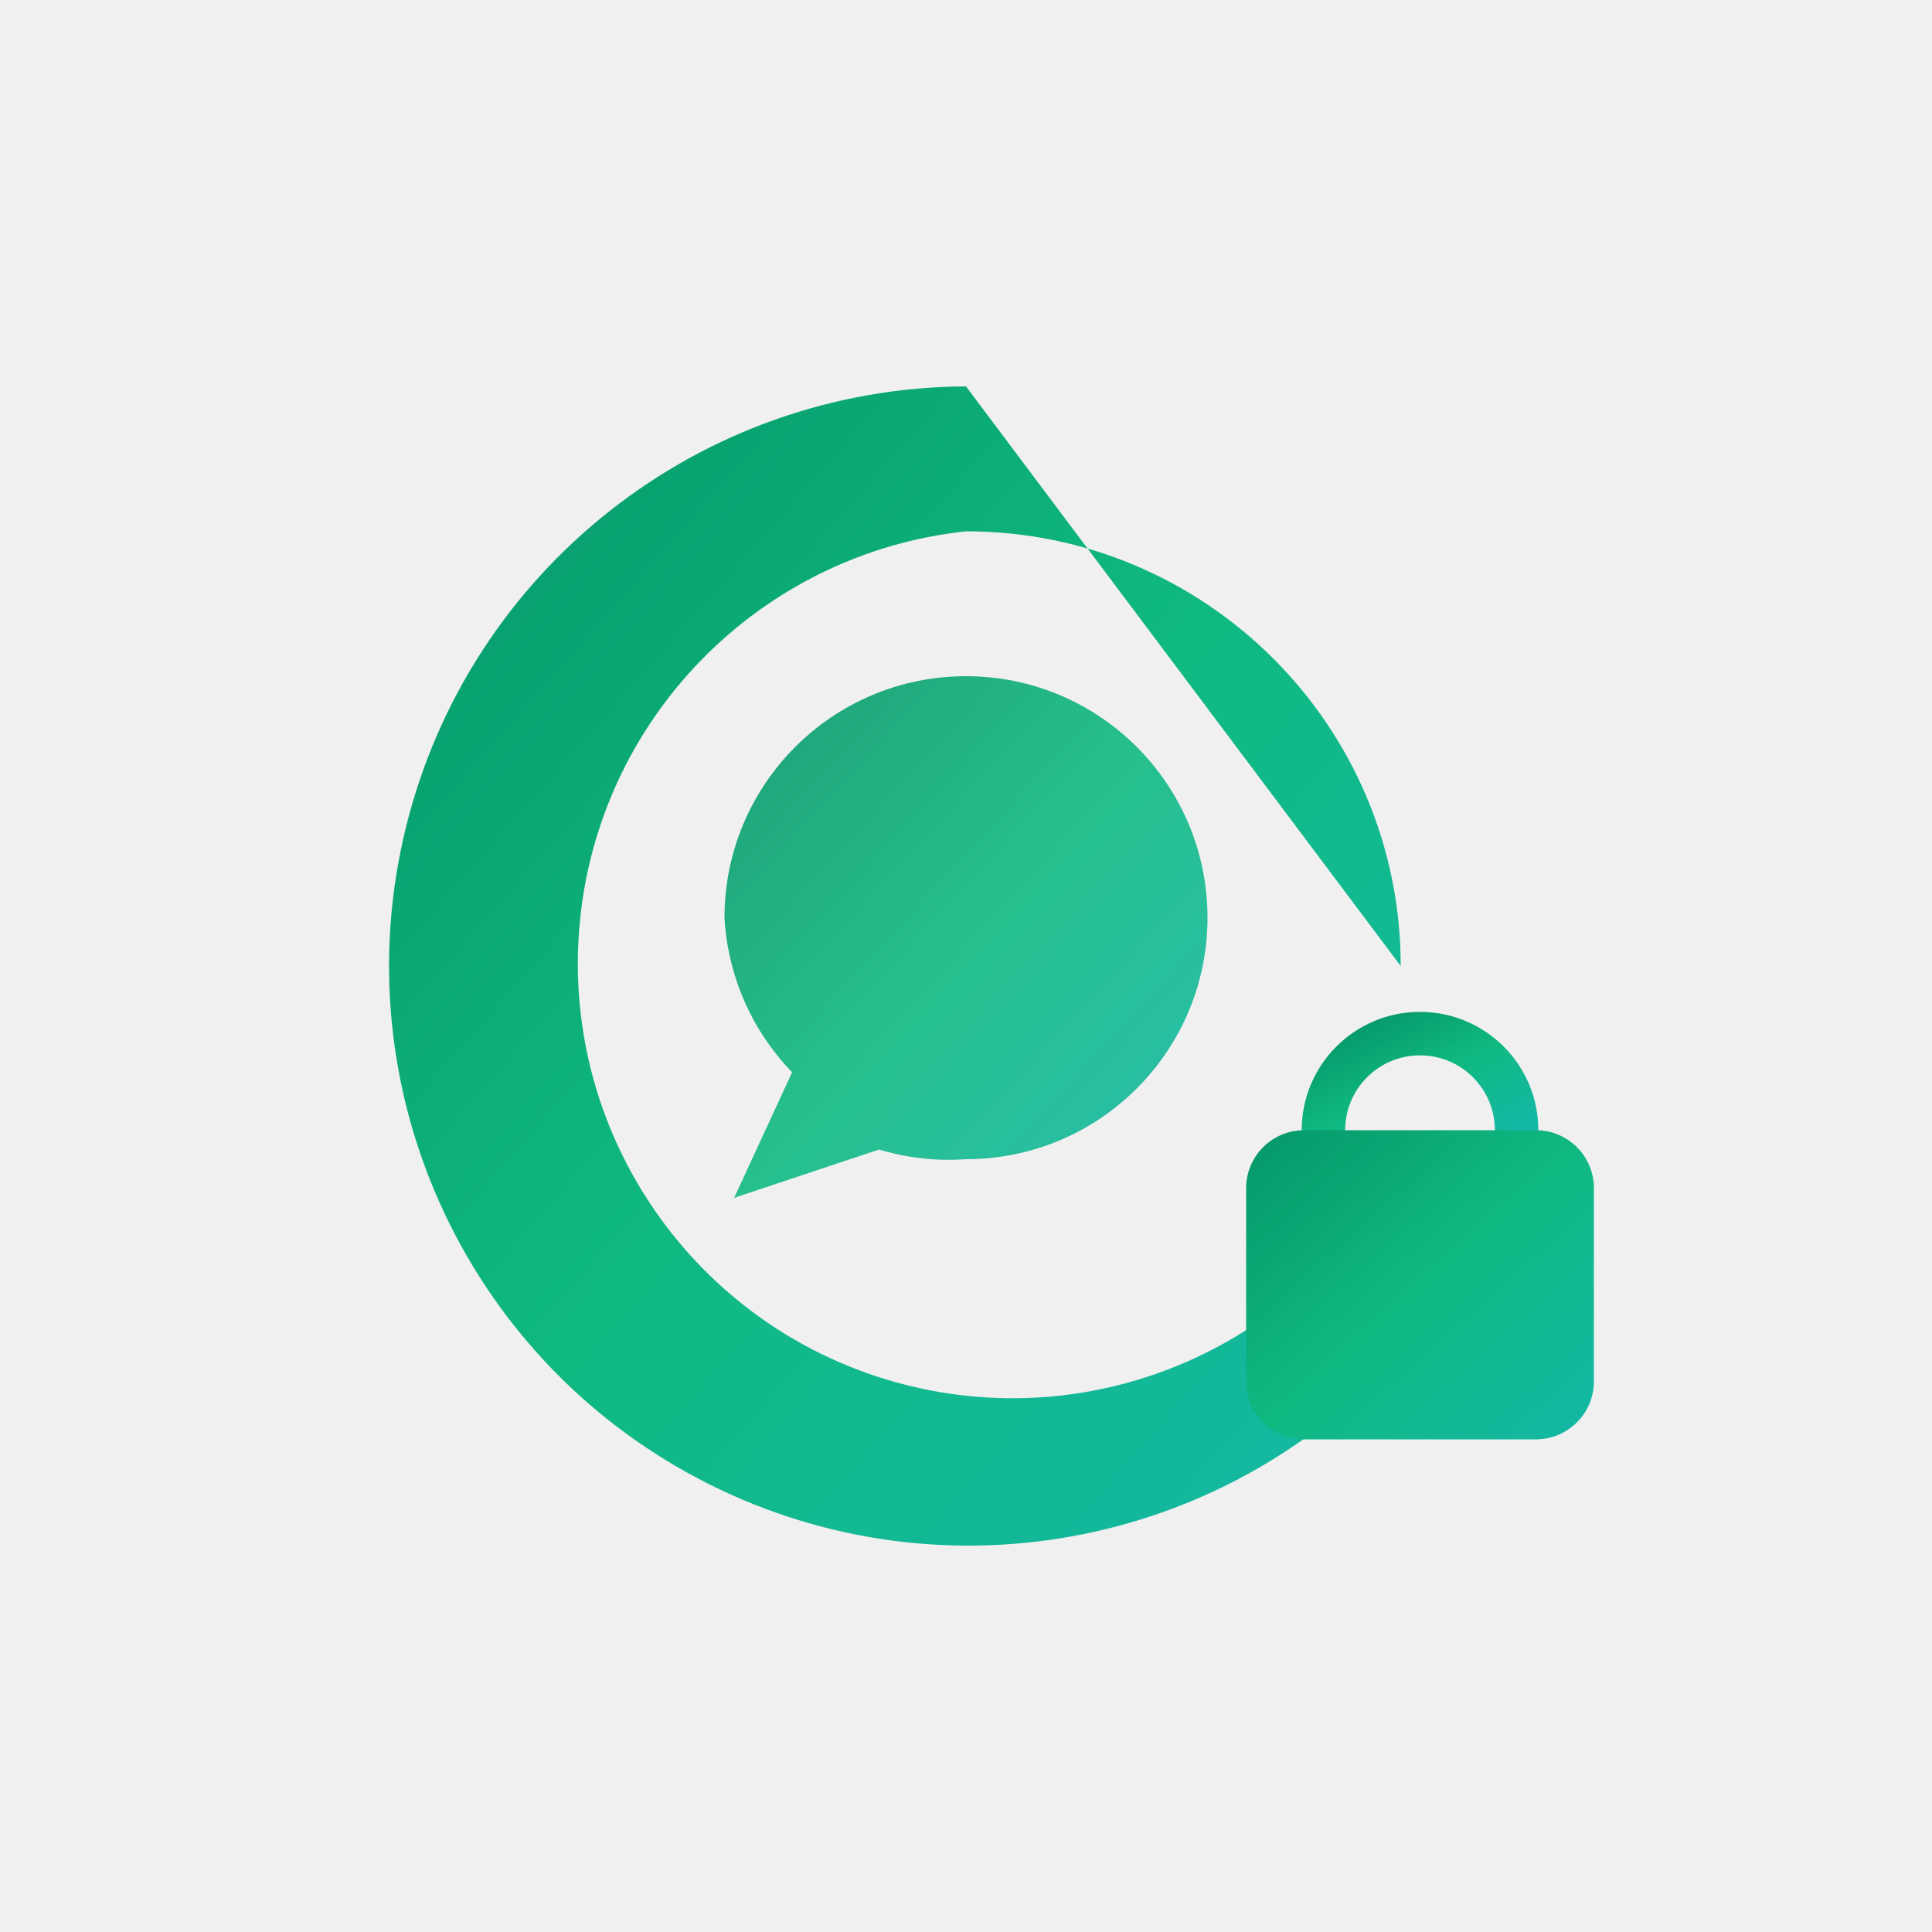
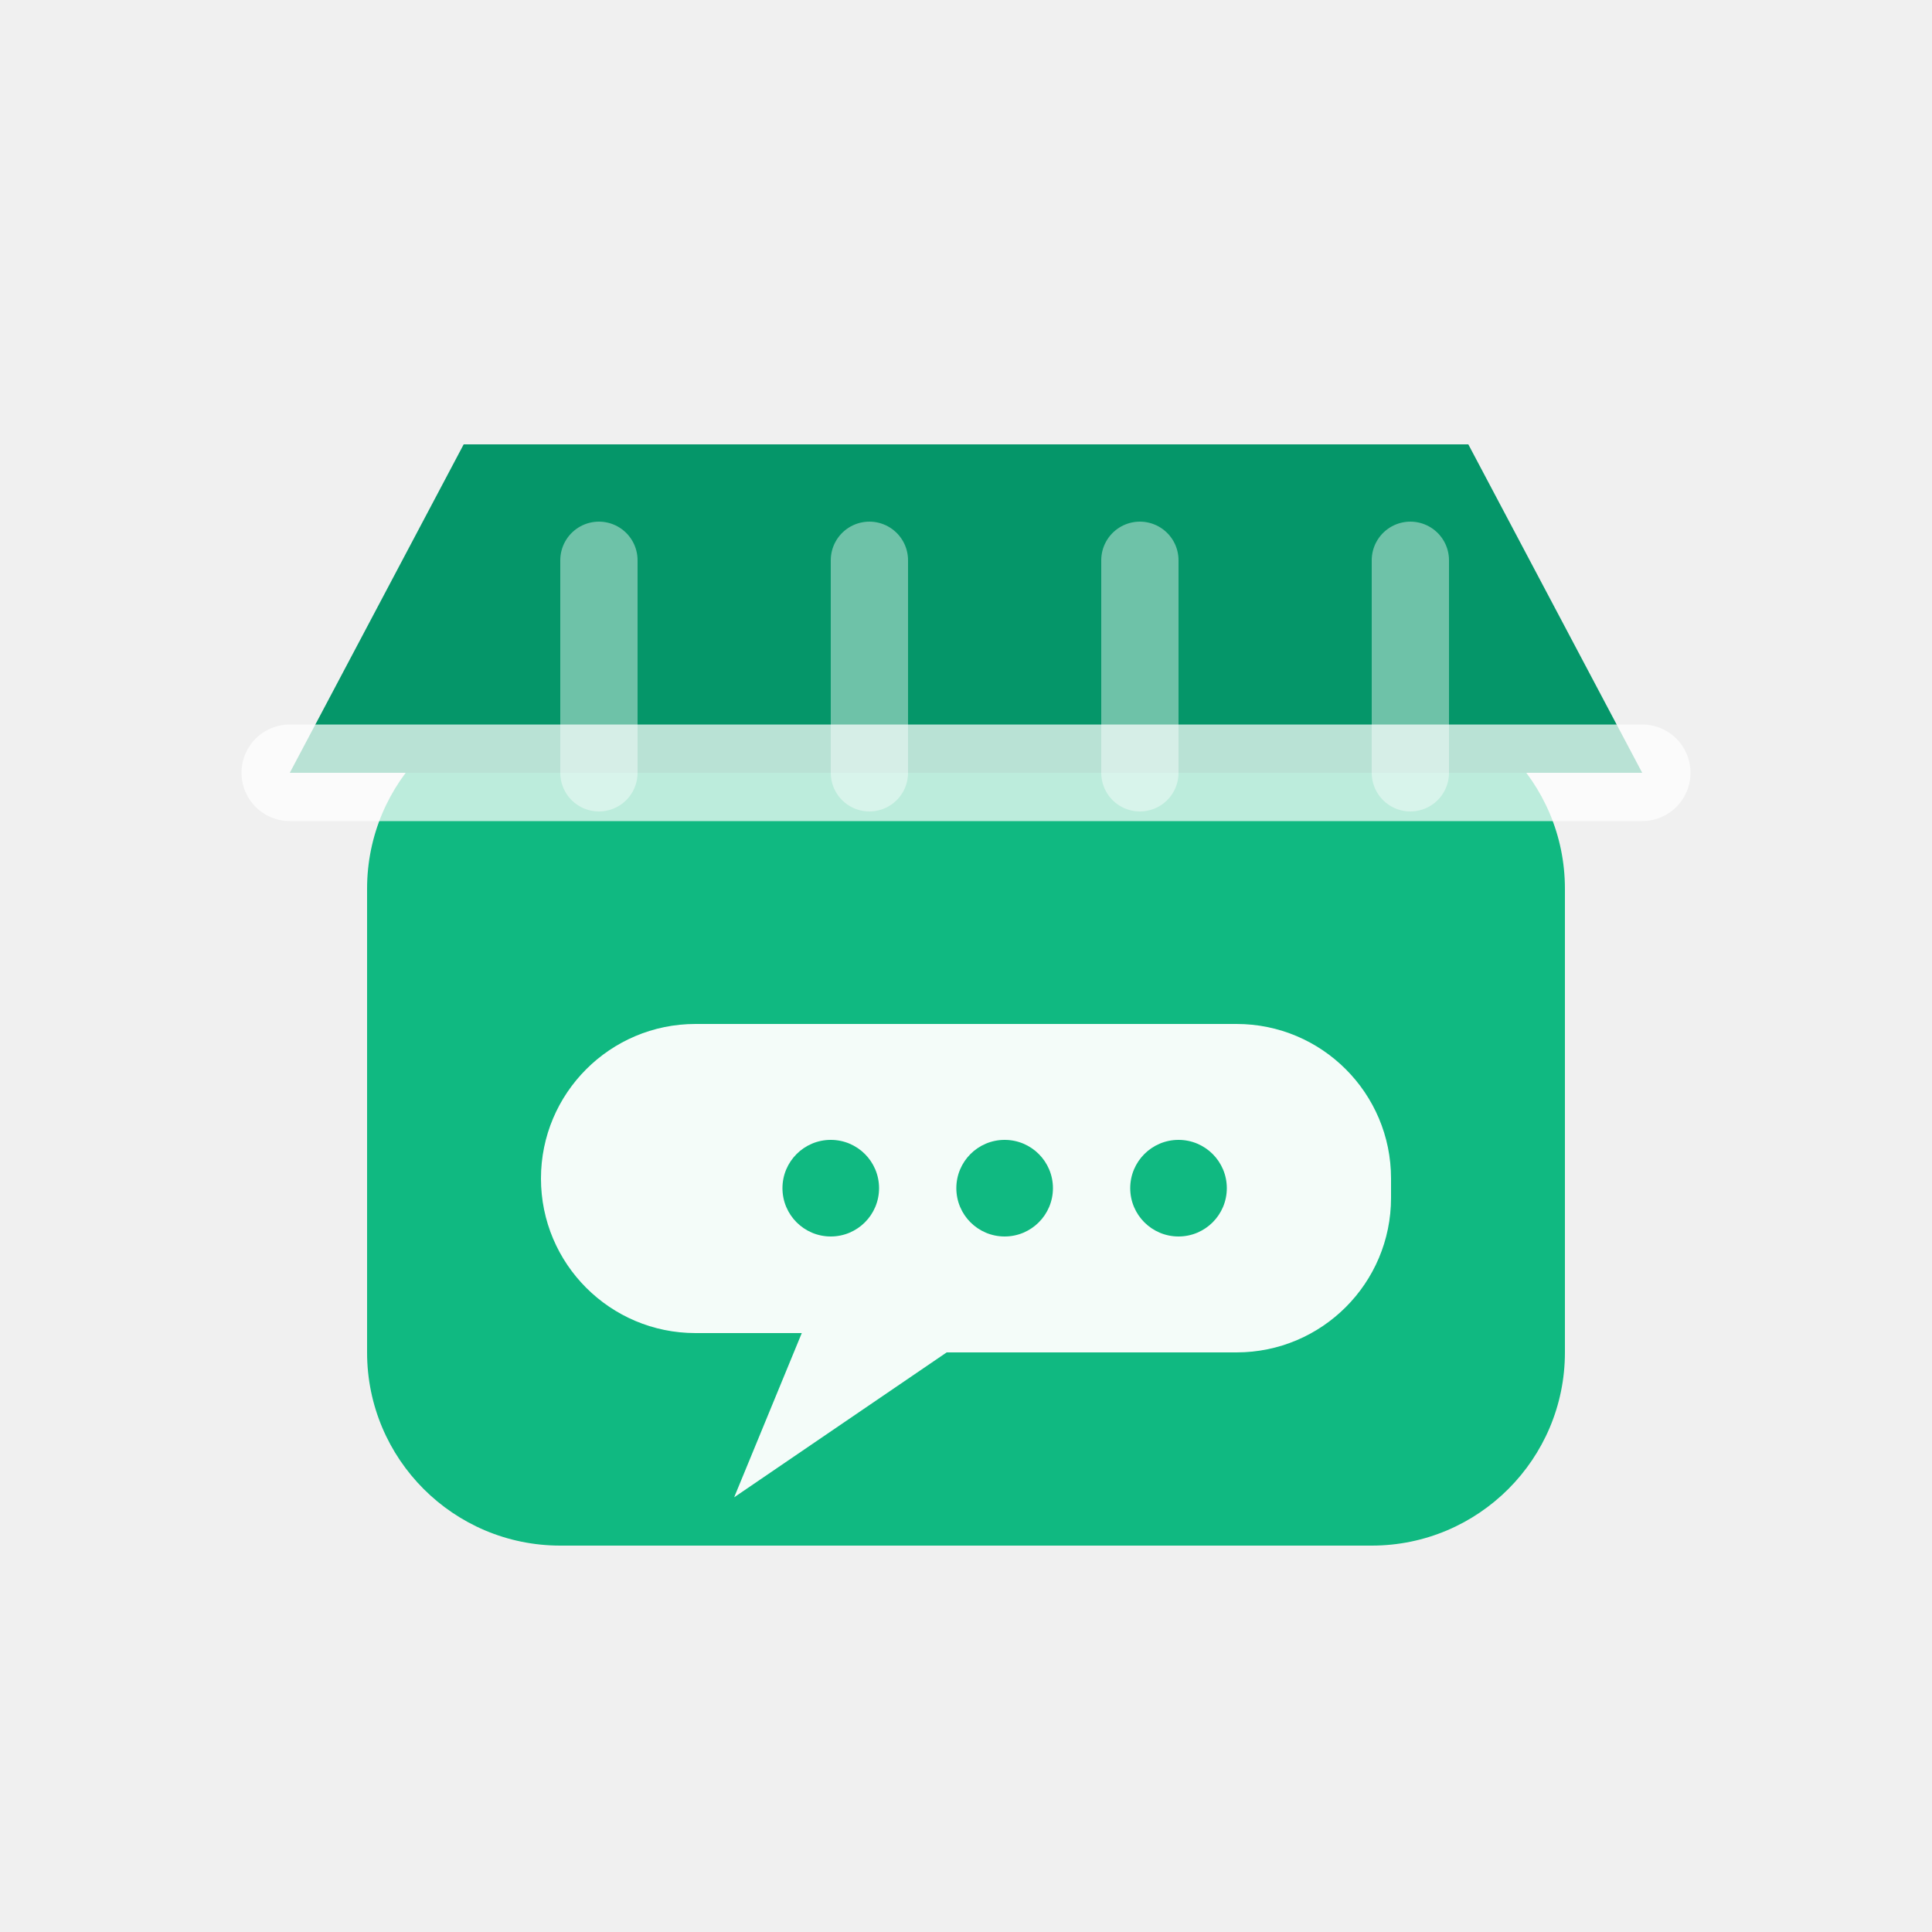
<svg xmlns="http://www.w3.org/2000/svg" viewBox="0 0 200 200" width="100%" height="100%">
-   <defs>
-     <linearGradient id="aloaye-grad" x1="0%" y1="0%" x2="100%" y2="100%">
-       <stop offset="0%" stop-color="#059669" />
-       <stop offset="50%" stop-color="#10b981" />
-       <stop offset="100%" stop-color="#14b8a6" />
-     </linearGradient>
-     <filter id="glow" x="-10%" y="-10%" width="120%" height="120%">
-       <feGaussianBlur stdDeviation="4" result="blur" />
-       <feComposite in="SourceGraphic" in2="blur" operator="over" />
-     </filter>
-   </defs>
-   <g transform="translate(10, 10)">
-     <path d="M 90 30               A 60 60 0 1 0 135 130               L 135 110               A 45 45 0 1 1 90 45               A 45 45 0 0 1 135 90               L 135 90" fill="url(#aloaye-grad)" />
-     <path d="M 90 60               A 25 25 0 0 0 65 85               A 25 25 0 0 0 72 101               L 66 114               L 81 109               A 25 25 0 0 0 90 110               A 25 25 0 0 0 115 85               A 25 25 0 0 0 90 60 Z" fill="url(#aloaye-grad)" opacity="0.9" />
-     <g transform="translate(115, 95)">
-       <path d="M 12 12 A 10 10 0 0 1 32 12" fill="none" stroke="url(#aloaye-grad)" stroke-width="4.5" stroke-linecap="round" />
-       <rect x="4" y="12" width="36" height="32" rx="6" fill="url(#aloaye-grad)" />
-     </g>
-   </g>
+   <rect x="38" y="72" width="124" height="88" rx="20" fill="#10b981" />
+   <path d="M48 46h104l18 34H30l18-34Z" fill="#059669" />
+   <path d="M30 80h140" stroke="#fff" stroke-width="10" stroke-linecap="round" opacity="0.72" />
+   <path d="M62 80V58M90 80V58M118 80V58M146 80V58" stroke="#fff" stroke-width="8" stroke-linecap="round" opacity="0.42" />
+   <path d="M72 106h56a16 16 0 0 1 16 16v2a16 16 0 0 1-16 16H98l-22 15 7-17H72a16 16 0 0 1-16-16 16 16 0 0 1 16-16Z" fill="#fff" opacity="0.95" />
+   <circle cx="86" cy="123" r="5" fill="#10b981" />
+   <circle cx="104" cy="123" r="5" fill="#10b981" />
+   <circle cx="122" cy="123" r="5" fill="#10b981" />
</svg>
